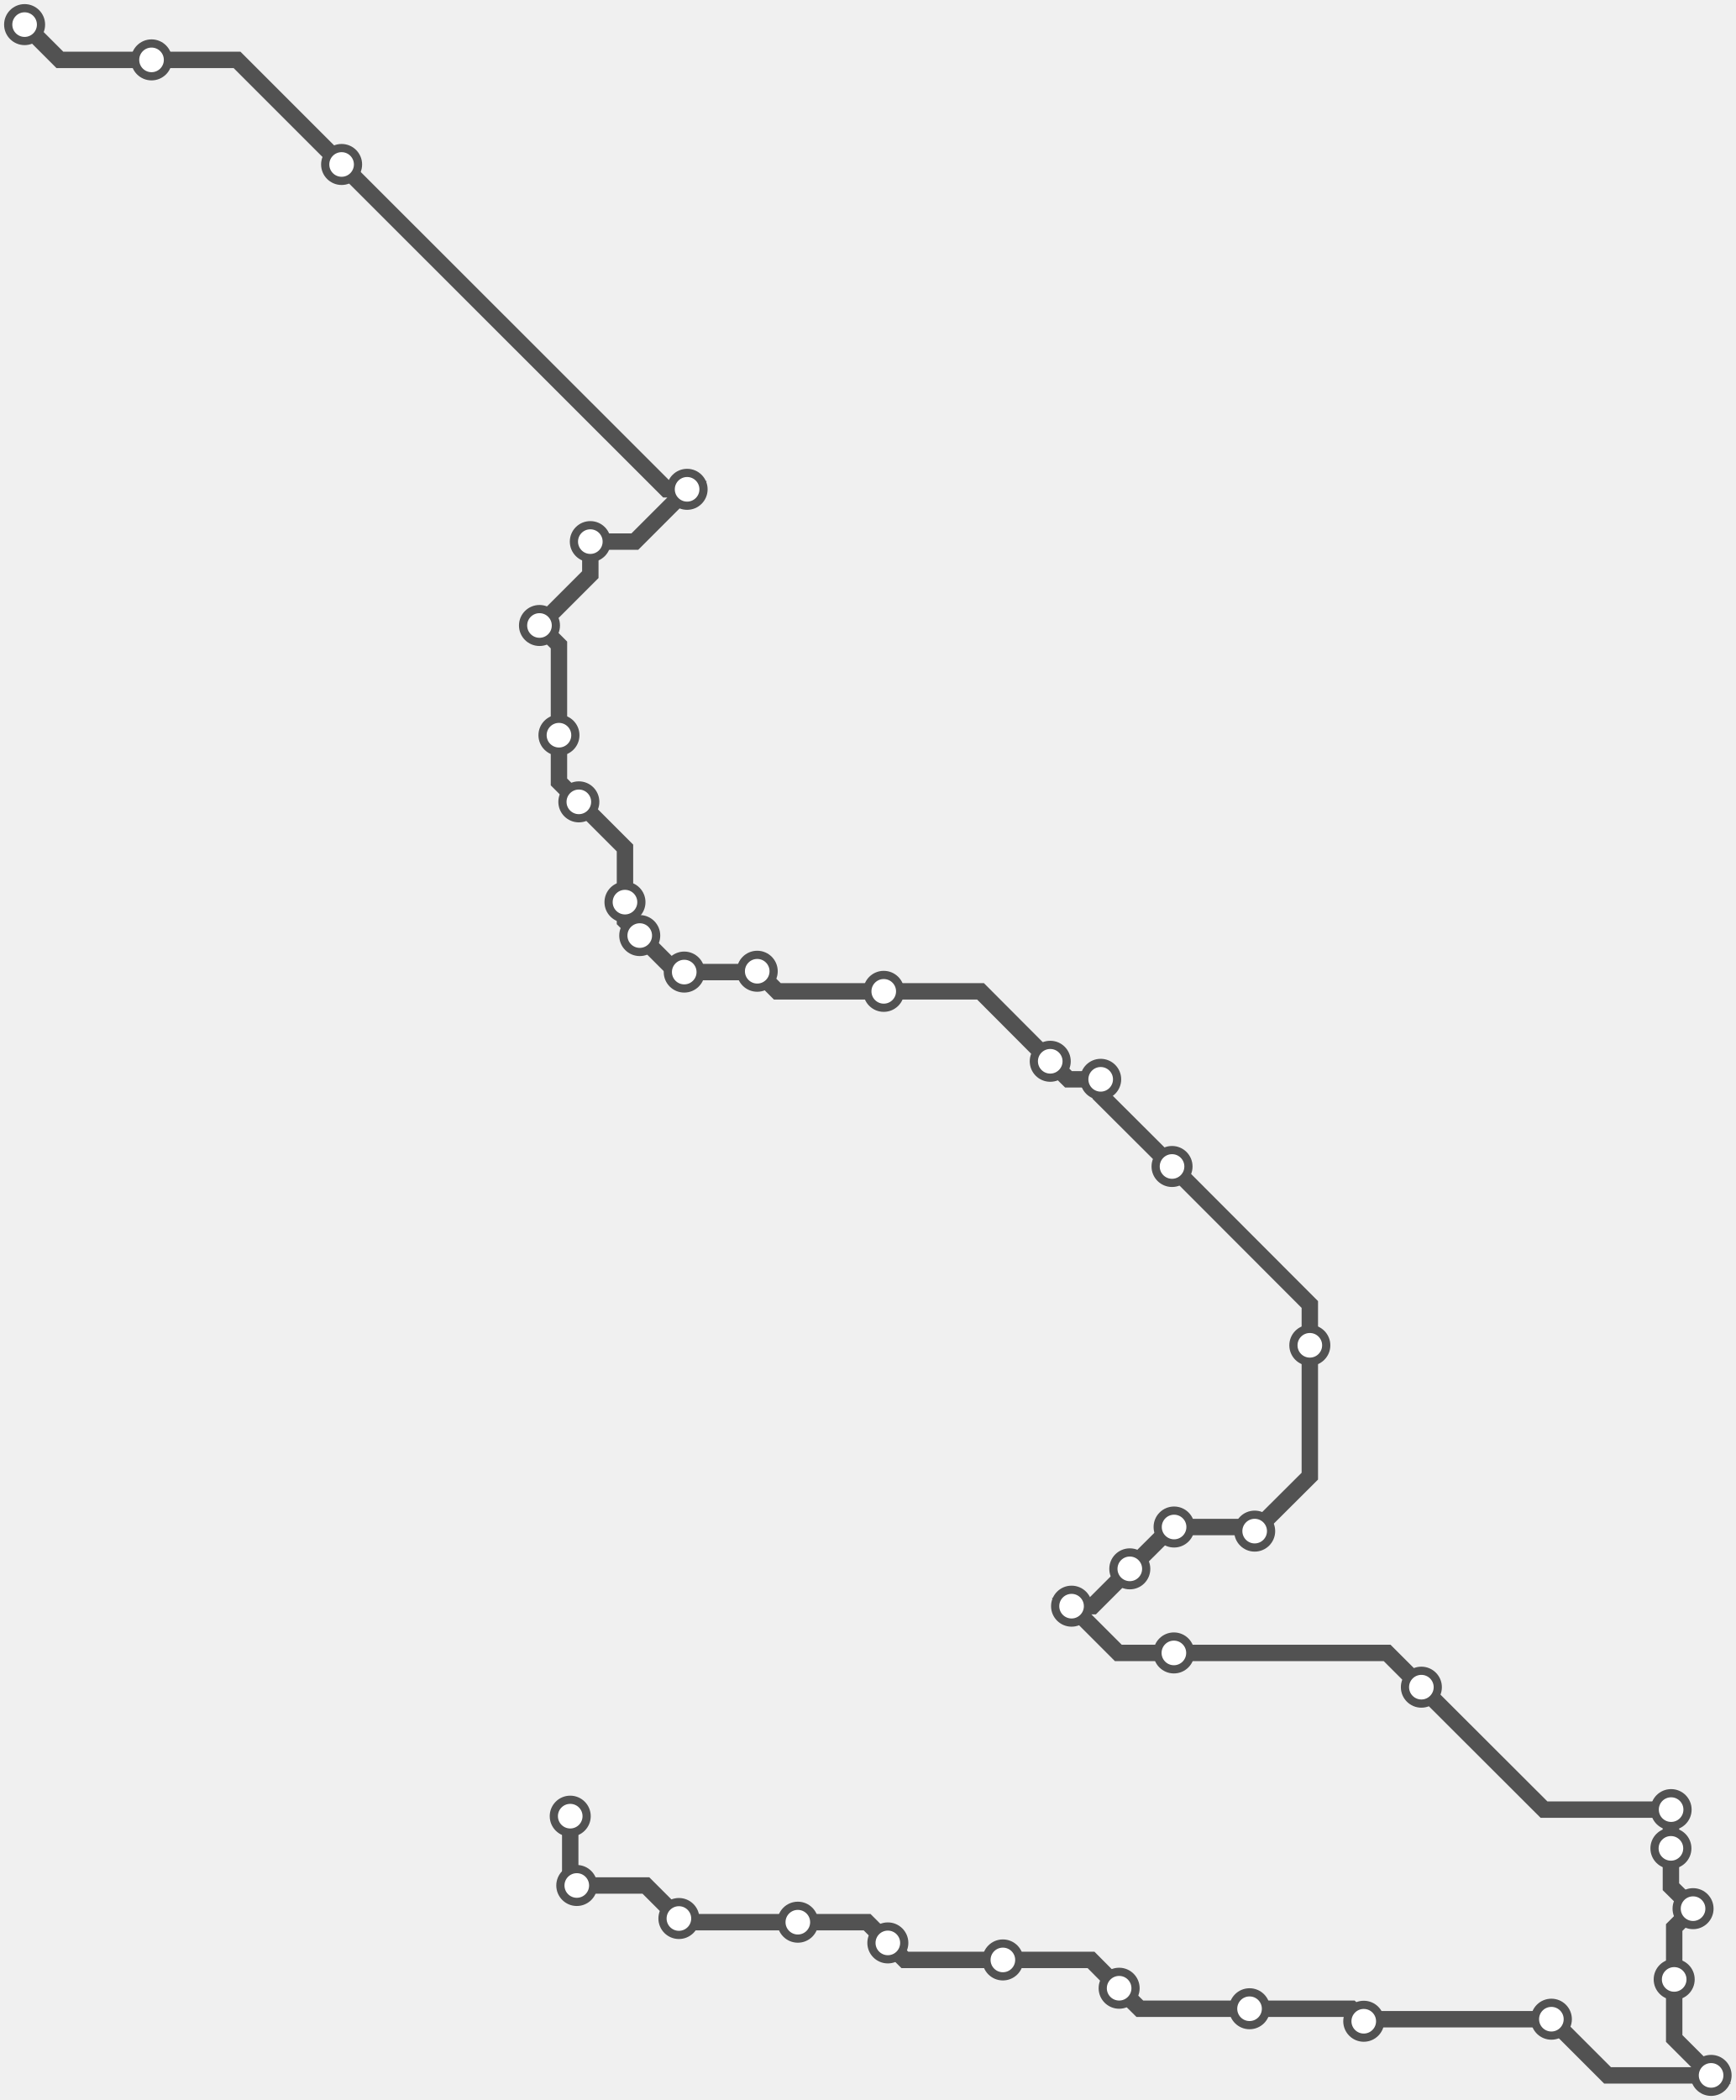
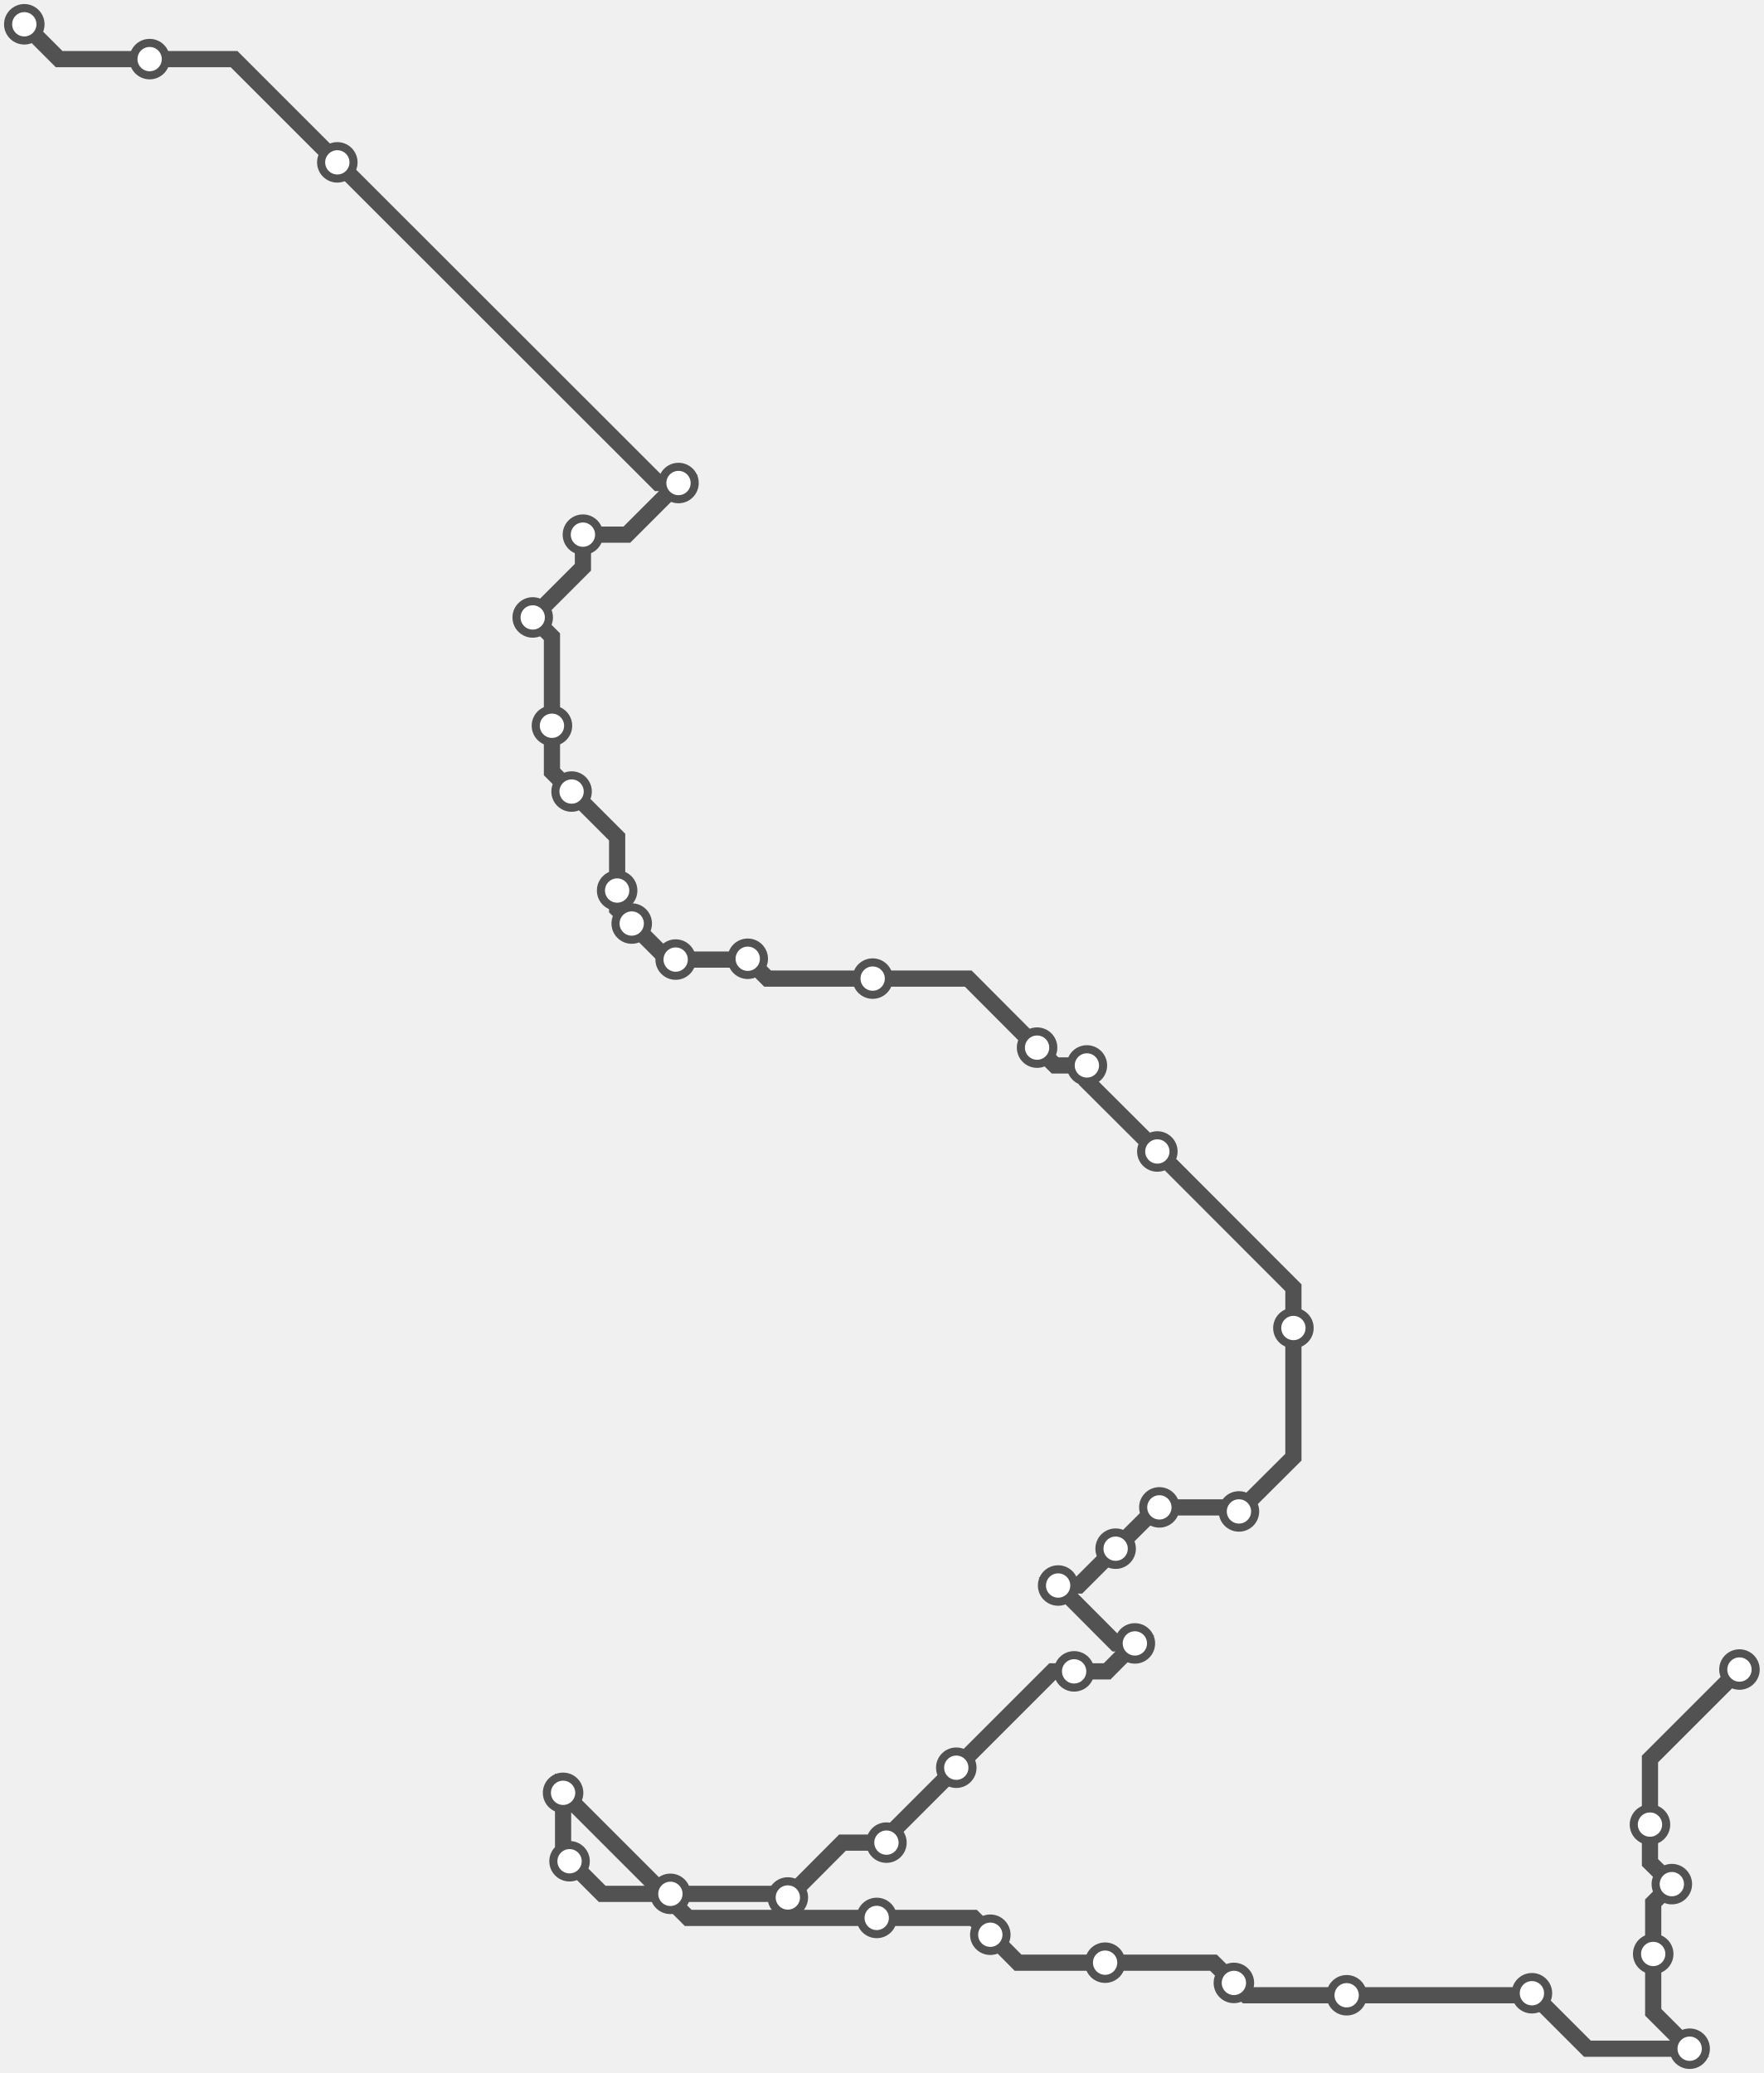
- <svg xmlns="http://www.w3.org/2000/svg" width="846.5" height="1024.0">
-   <path d="M12.0 12.0 L29.2 29.2 L73.9 29.2 L115.6 29.2 L166.6 80.2 L325.1 238.6 L335.1 238.6 L309.6 264.1 L287.9 264.1 L287.9 280.2 L263.1 305.0 L272.6 314.5 L272.6 358.5 L272.6 381.3 L282.3 391.0 L304.8 413.5 L304.8 439.9 L304.8 449.0 L312.0 456.2 L329.8 474.0 L333.7 474.0 L368.9 474.0 L369.3 473.6 L379.1 483.4 L431.0 483.4 L478.2 483.4 L512.2 517.5 L521.1 526.3 L536.8 526.3 L536.8 534.1 L571.6 568.8 L638.8 636.1 L638.8 656.0 L638.8 719.8 L611.9 746.6 L609.9 744.6 L572.6 744.6 L571.5 744.6 L551.0 765.0 L532.8 783.2 L522.6 783.2 L545.4 806.0 L572.5 806.0 L676.5 806.0 L693.2 822.7 L753.0 882.4 L815.0 882.4 L814.9 882.6 L814.9 901.3 L814.9 920.0 L825.7 930.7 L816.5 939.9 L816.5 965.2 L816.5 994.0 L834.5 1012.0 L784.0 1012.0 L756.6 984.6 L666.1 984.6 L665.1 985.6 L659.0 979.5 L609.4 979.5 L555.9 979.5 L545.8 969.5 L532.1 955.7 L489.1 955.7 L441.3 955.7 L433.0 947.4 L422.9 937.3 L389.1 937.3 L332.9 937.3 L331.1 935.5 L315.0 919.4 L281.3 919.4 L278.1 916.2 L278.1 885.6 " />
+ <svg xmlns="http://www.w3.org/2000/svg" width="871.1" height="1024.0">
+   <path d="M12.0 12.0 L29.2 29.2 L73.9 29.2 L115.6 29.2 L166.6 80.2 L325.1 238.6 L335.1 238.6 L309.6 264.1 L287.9 264.1 L287.9 280.2 L263.1 305.0 L272.6 314.5 L272.6 358.5 L272.6 381.3 L282.3 391.0 L304.8 413.5 L304.8 439.9 L304.8 449.0 L312.0 456.2 L329.8 474.0 L333.7 474.0 L368.9 474.0 L369.3 473.6 L379.1 483.4 L431.0 483.4 L478.2 483.4 L512.2 517.5 L521.1 526.3 L536.8 526.3 L536.8 534.1 L571.6 568.8 L638.8 636.1 L638.8 656.0 L638.8 719.8 L611.9 746.6 L609.9 744.6 L572.6 744.6 L571.5 744.6 L551.0 765.0 L532.8 783.2 L522.6 783.2 L551.1 811.8 L560.5 811.8 L546.8 825.6 L530.5 825.6 L519.9 825.6 L472.3 873.2 L437.8 907.7 L437.8 910.2 L416.1 910.2 L389.1 937.3 L387.3 935.5 L331.1 935.5 L297.4 935.5 L281.3 919.4 L278.1 916.2 L278.1 885.6 L339.9 947.4 L433.0 947.4 L480.8 947.4 L489.1 955.7 L502.8 969.5 L545.8 969.5 L599.3 969.5 L609.4 979.5 L615.5 985.6 L665.1 985.6 L755.6 985.6 L756.6 984.6 L784.0 1012.0 L834.5 1012.0 L816.5 994.0 L816.5 965.2 L816.5 939.9 L825.7 930.7 L814.9 920.0 L814.9 901.3 L814.9 868.9 L859.1 824.7 " />
  <circle cx="12.0" cy="12.0" r="8" />
  <circle cx="73.9" cy="29.2" r="8" />
  <circle cx="166.6" cy="80.2" r="8" />
  <circle cx="335.1" cy="238.6" r="8" />
  <circle cx="287.9" cy="264.1" r="8" />
  <circle cx="263.1" cy="305.0" r="8" />
  <circle cx="272.6" cy="358.5" r="8" />
  <circle cx="282.3" cy="391.0" r="8" />
  <circle cx="304.8" cy="439.9" r="8" />
  <circle cx="312.0" cy="456.2" r="8" />
  <circle cx="333.7" cy="474.0" r="8" />
  <circle cx="369.3" cy="473.6" r="8" />
  <circle cx="431.0" cy="483.4" r="8" />
  <circle cx="512.2" cy="517.5" r="8" />
  <circle cx="536.8" cy="526.3" r="8" />
  <circle cx="571.6" cy="568.8" r="8" />
  <circle cx="638.8" cy="656.0" r="8" />
  <circle cx="611.9" cy="746.6" r="8" />
  <circle cx="572.6" cy="744.6" r="8" />
  <circle cx="551.0" cy="765.0" r="8" />
  <circle cx="522.6" cy="783.2" r="8" />
-   <circle cx="572.5" cy="806.0" r="8" />
-   <circle cx="693.2" cy="822.7" r="8" />
-   <circle cx="815.0" cy="882.4" r="8" />
-   <circle cx="814.9" cy="901.3" r="8" />
-   <circle cx="825.7" cy="930.7" r="8" />
-   <circle cx="816.5" cy="965.2" r="8" />
-   <circle cx="834.5" cy="1012.0" r="8" />
-   <circle cx="756.6" cy="984.6" r="8" />
-   <circle cx="665.1" cy="985.6" r="8" />
-   <circle cx="609.4" cy="979.5" r="8" />
-   <circle cx="545.8" cy="969.5" r="8" />
-   <circle cx="489.1" cy="955.7" r="8" />
-   <circle cx="433.0" cy="947.4" r="8" />
+   <circle cx="560.5" cy="811.8" r="8" />
+   <circle cx="530.5" cy="825.6" r="8" />
+   <circle cx="472.3" cy="873.2" r="8" />
+   <circle cx="437.8" cy="910.2" r="8" />
  <circle cx="389.1" cy="937.3" r="8" />
  <circle cx="331.1" cy="935.5" r="8" />
  <circle cx="281.3" cy="919.4" r="8" />
  <circle cx="278.1" cy="885.6" r="8" />
+   <circle cx="433.0" cy="947.4" r="8" />
+   <circle cx="489.1" cy="955.7" r="8" />
+   <circle cx="545.8" cy="969.5" r="8" />
+   <circle cx="609.4" cy="979.5" r="8" />
+   <circle cx="665.1" cy="985.6" r="8" />
+   <circle cx="756.6" cy="984.6" r="8" />
+   <circle cx="834.5" cy="1012.0" r="8" />
+   <circle cx="816.5" cy="965.2" r="8" />
+   <circle cx="825.7" cy="930.7" r="8" />
+   <circle cx="814.9" cy="901.3" r="8" />
+   <circle cx="859.1" cy="824.7" r="8" />
  <style>
circle {
fill: white;
stroke: #525252;
stroke-width: 4;
}
path {
fill: none;
stroke: #525252;
stroke-width: 8;
}</style>
</svg>
